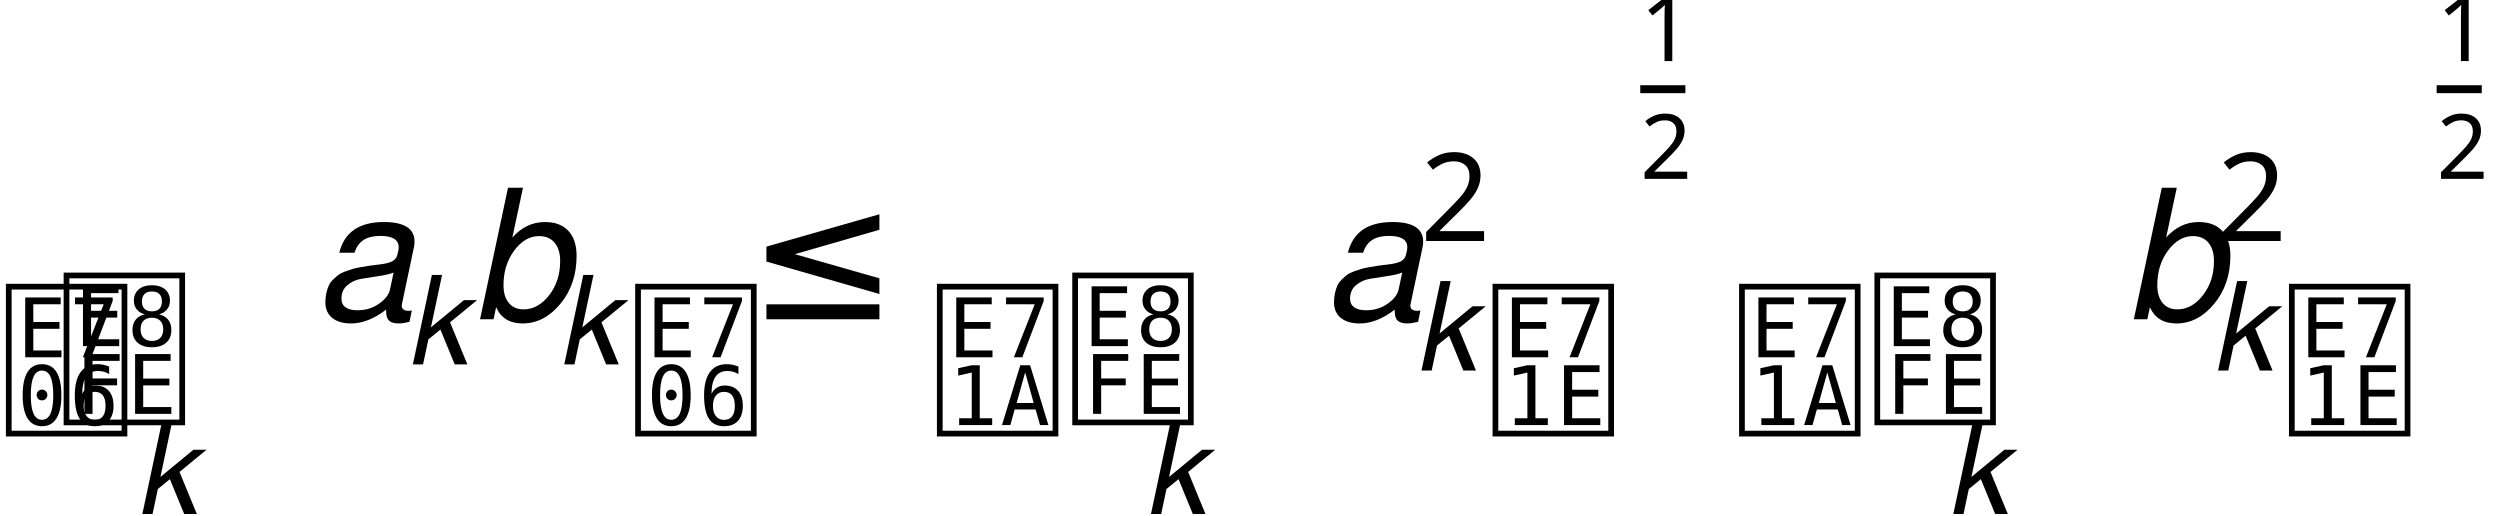
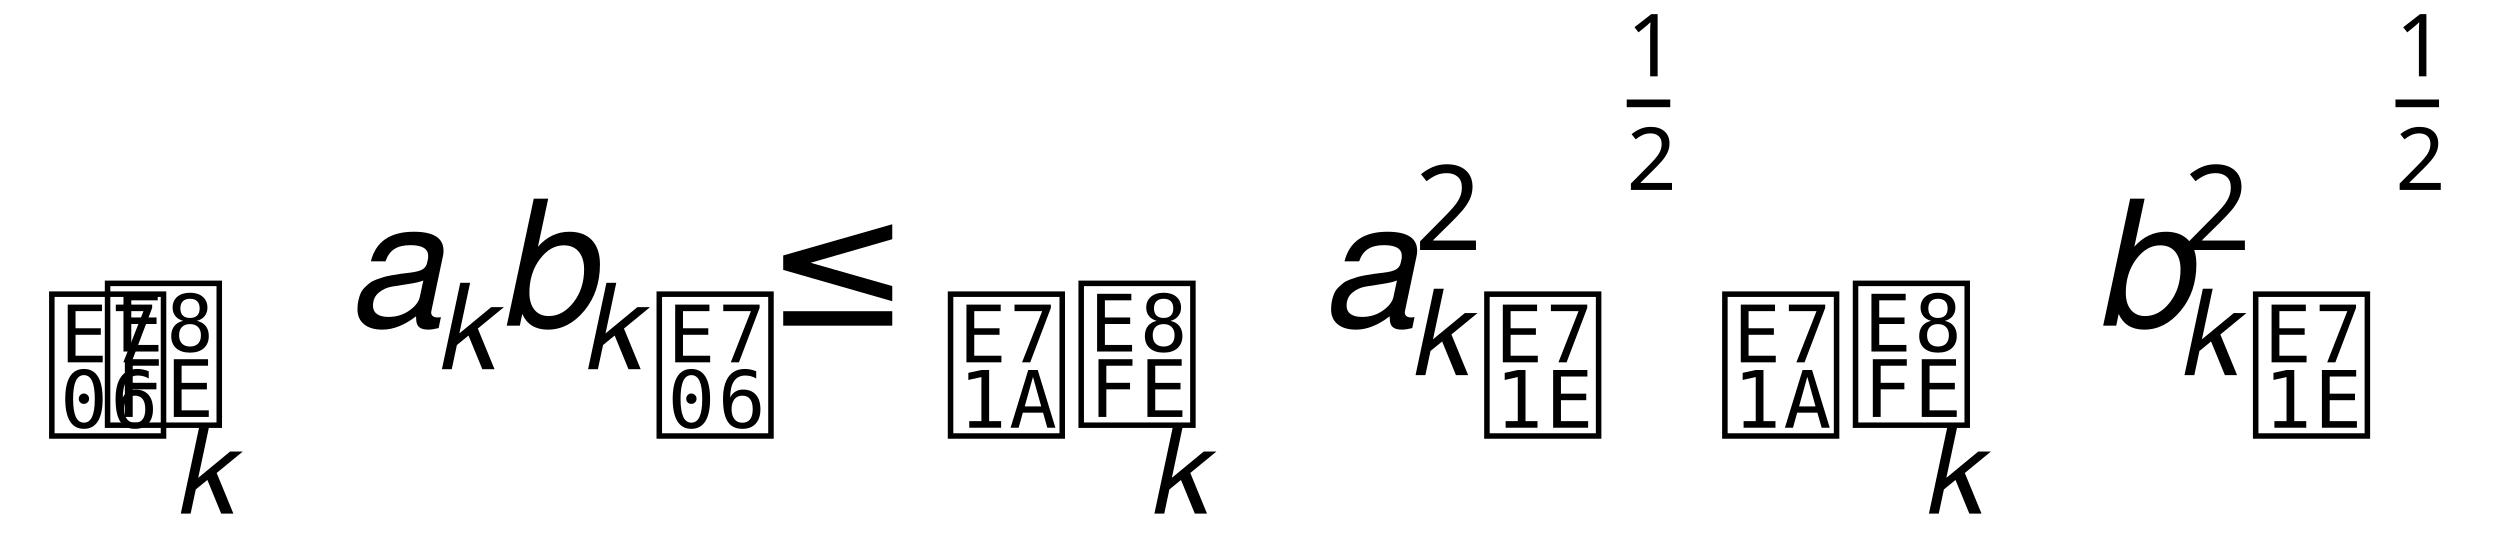
- <svg xmlns="http://www.w3.org/2000/svg" width="1329.973" height="274.249" viewBox="0 0 13853 2856">
+ <svg xmlns="http://www.w3.org/2000/svg" width="1377.781" height="293.353" viewBox="0 0 14351 3055">
  <defs>
    <style type="text/css">@font-face{font-family:rex;src:url('http://rex.breeden.cc/rex-xits.otf');}</style>
  </defs>
  <g font-family="rex" font-size="1000">
-     <text transform="translate(1, 2355)"></text>
-     <text transform="translate(321, 2293)"></text>
-     <text transform="translate(782, 2848) scale(0.68)">𝑘</text>
-     <text transform="translate(1779, 1769)">𝑎</text>
-     <text transform="translate(2281, 2019) scale(0.68)">𝑘</text>
-     <text transform="translate(2650, 1769)">𝑏</text>
-     <text transform="translate(3120, 2019) scale(0.68)">𝑘</text>
-     <text transform="translate(3488, 2355)"></text>
-     <text transform="translate(4141, 1769)">≤</text>
-     <text transform="translate(5160, 2355)"></text>
-     <text transform="translate(5910, 2293)"></text>
-     <text transform="translate(6371, 2848) scale(0.68)">𝑘</text>
-     <text transform="translate(7368, 1769)">𝑎</text>
-     <text transform="translate(7870, 1335) scale(0.68)">2</text>
-     <text transform="translate(7870, 2053) scale(0.68)">𝑘</text>
-     <text transform="translate(8239, 2355)"></text>
-     <text transform="translate(9089, 338) scale(0.50)">1</text>
-     <rect x="9089" y="472" width="250" height="44" fill="#000" />
-     <text transform="translate(9089, 991) scale(0.50)">2</text>
-     <text transform="translate(9605, 2355)"></text>
-     <text transform="translate(10355, 2293)"></text>
-     <text transform="translate(10817, 2848) scale(0.68)">𝑘</text>
-     <text transform="translate(11814, 1769)">𝑏</text>
-     <text transform="translate(12284, 1335) scale(0.68)">2</text>
-     <text transform="translate(12284, 2053) scale(0.68)">𝑘</text>
-     <text transform="translate(12652, 2355)"></text>
-     <text transform="translate(13502, 338) scale(0.50)">1</text>
-     <rect x="13502" y="472" width="250" height="44" fill="#000" />
-     <text transform="translate(13502, 991) scale(0.50)">2</text>
+     <text transform="translate(250, 2455)"></text>
+     <text transform="translate(570, 2393)"></text>
+     <text transform="translate(1031, 2948) scale(0.68)">𝑘</text>
+     <text transform="translate(2028, 1869)">𝑎</text>
+     <text transform="translate(2530, 2119) scale(0.68)">𝑘</text>
+     <text transform="translate(2899, 1869)">𝑏</text>
+     <text transform="translate(3369, 2119) scale(0.68)">𝑘</text>
+     <text transform="translate(3737, 2455)"></text>
+     <text transform="translate(4390, 1869)">≤</text>
+     <text transform="translate(5409, 2455)"></text>
+     <text transform="translate(6159, 2393)"></text>
+     <text transform="translate(6620, 2948) scale(0.68)">𝑘</text>
+     <text transform="translate(7617, 1869)">𝑎</text>
+     <text transform="translate(8119, 1435) scale(0.68)">2</text>
+     <text transform="translate(8119, 2153) scale(0.68)">𝑘</text>
+     <text transform="translate(8488, 2455)"></text>
+     <text transform="translate(9338, 438) scale(0.50)">1</text>
+     <rect x="9338" y="571" width="250" height="44" fill="#000" />
+     <text transform="translate(9338, 1090) scale(0.50)">2</text>
+     <text transform="translate(9854, 2455)"></text>
+     <text transform="translate(10604, 2393)"></text>
+     <text transform="translate(11066, 2948) scale(0.68)">𝑘</text>
+     <text transform="translate(12063, 1869)">𝑏</text>
+     <text transform="translate(12533, 1435) scale(0.68)">2</text>
+     <text transform="translate(12533, 2153) scale(0.68)">𝑘</text>
+     <text transform="translate(12901, 2455)"></text>
+     <text transform="translate(13751, 438) scale(0.50)">1</text>
+     <rect x="13751" y="571" width="250" height="44" fill="#000" />
+     <text transform="translate(13751, 1090) scale(0.50)">2</text>
  </g>
</svg>
